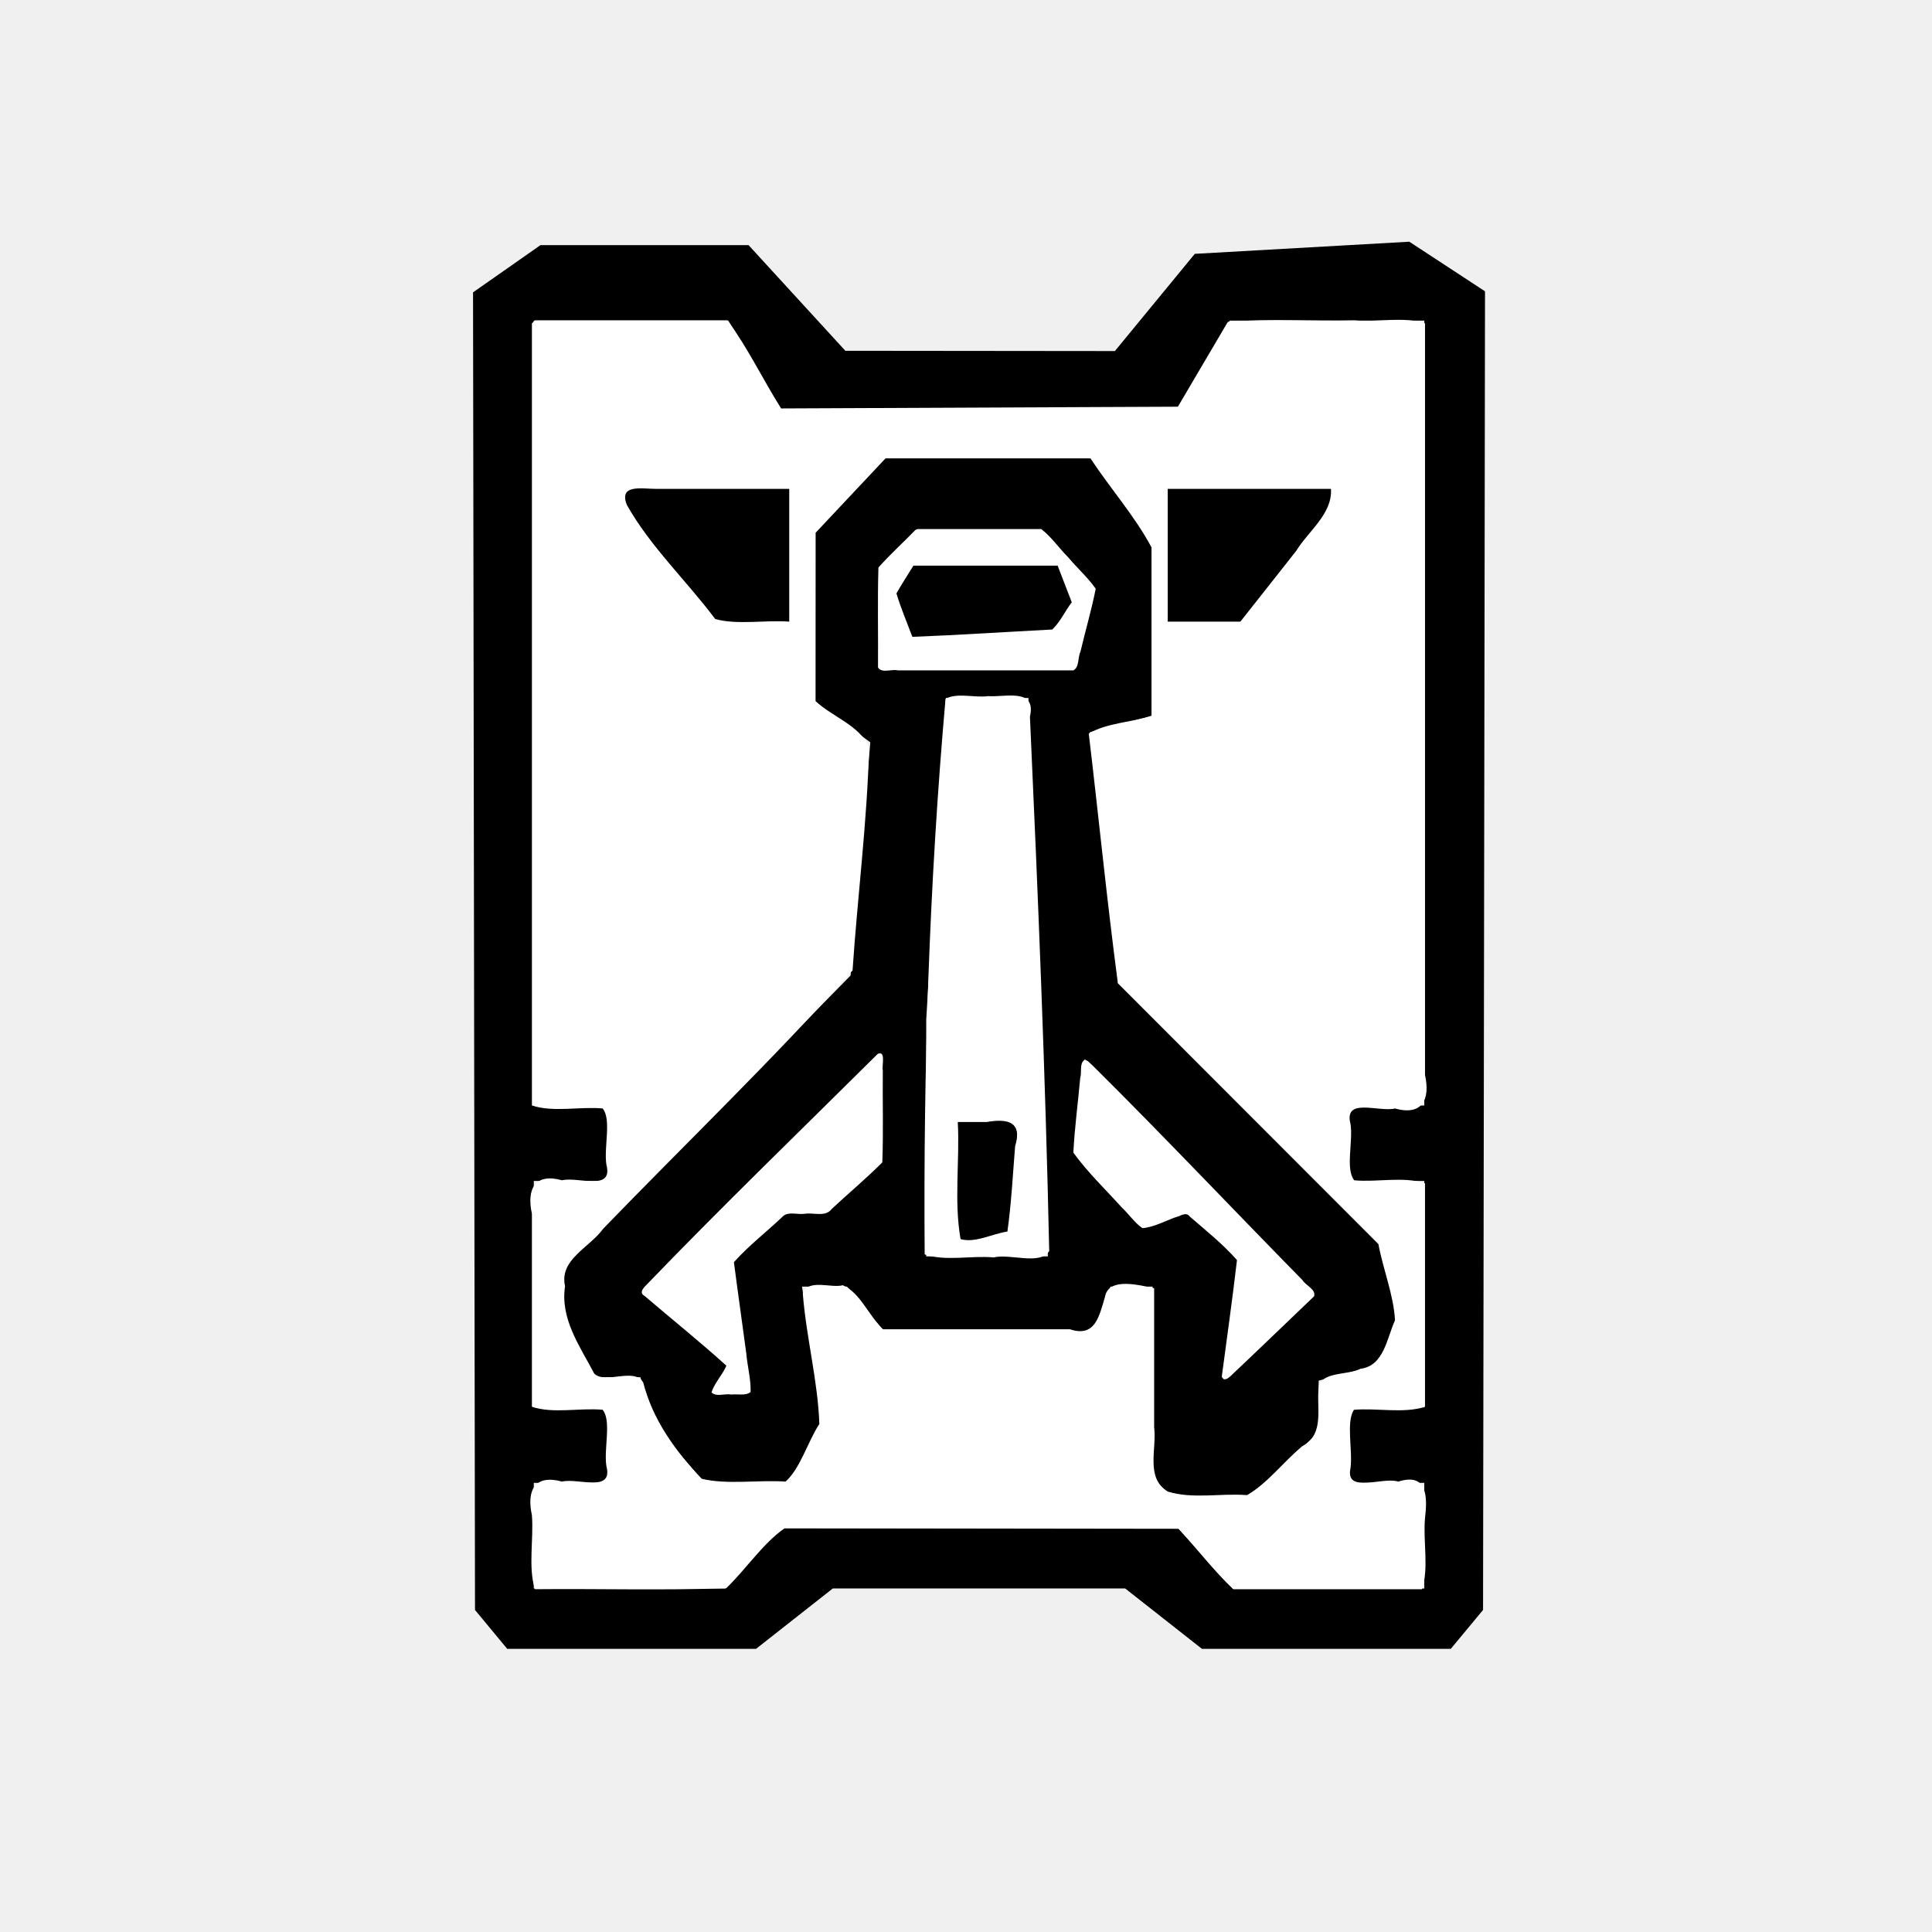
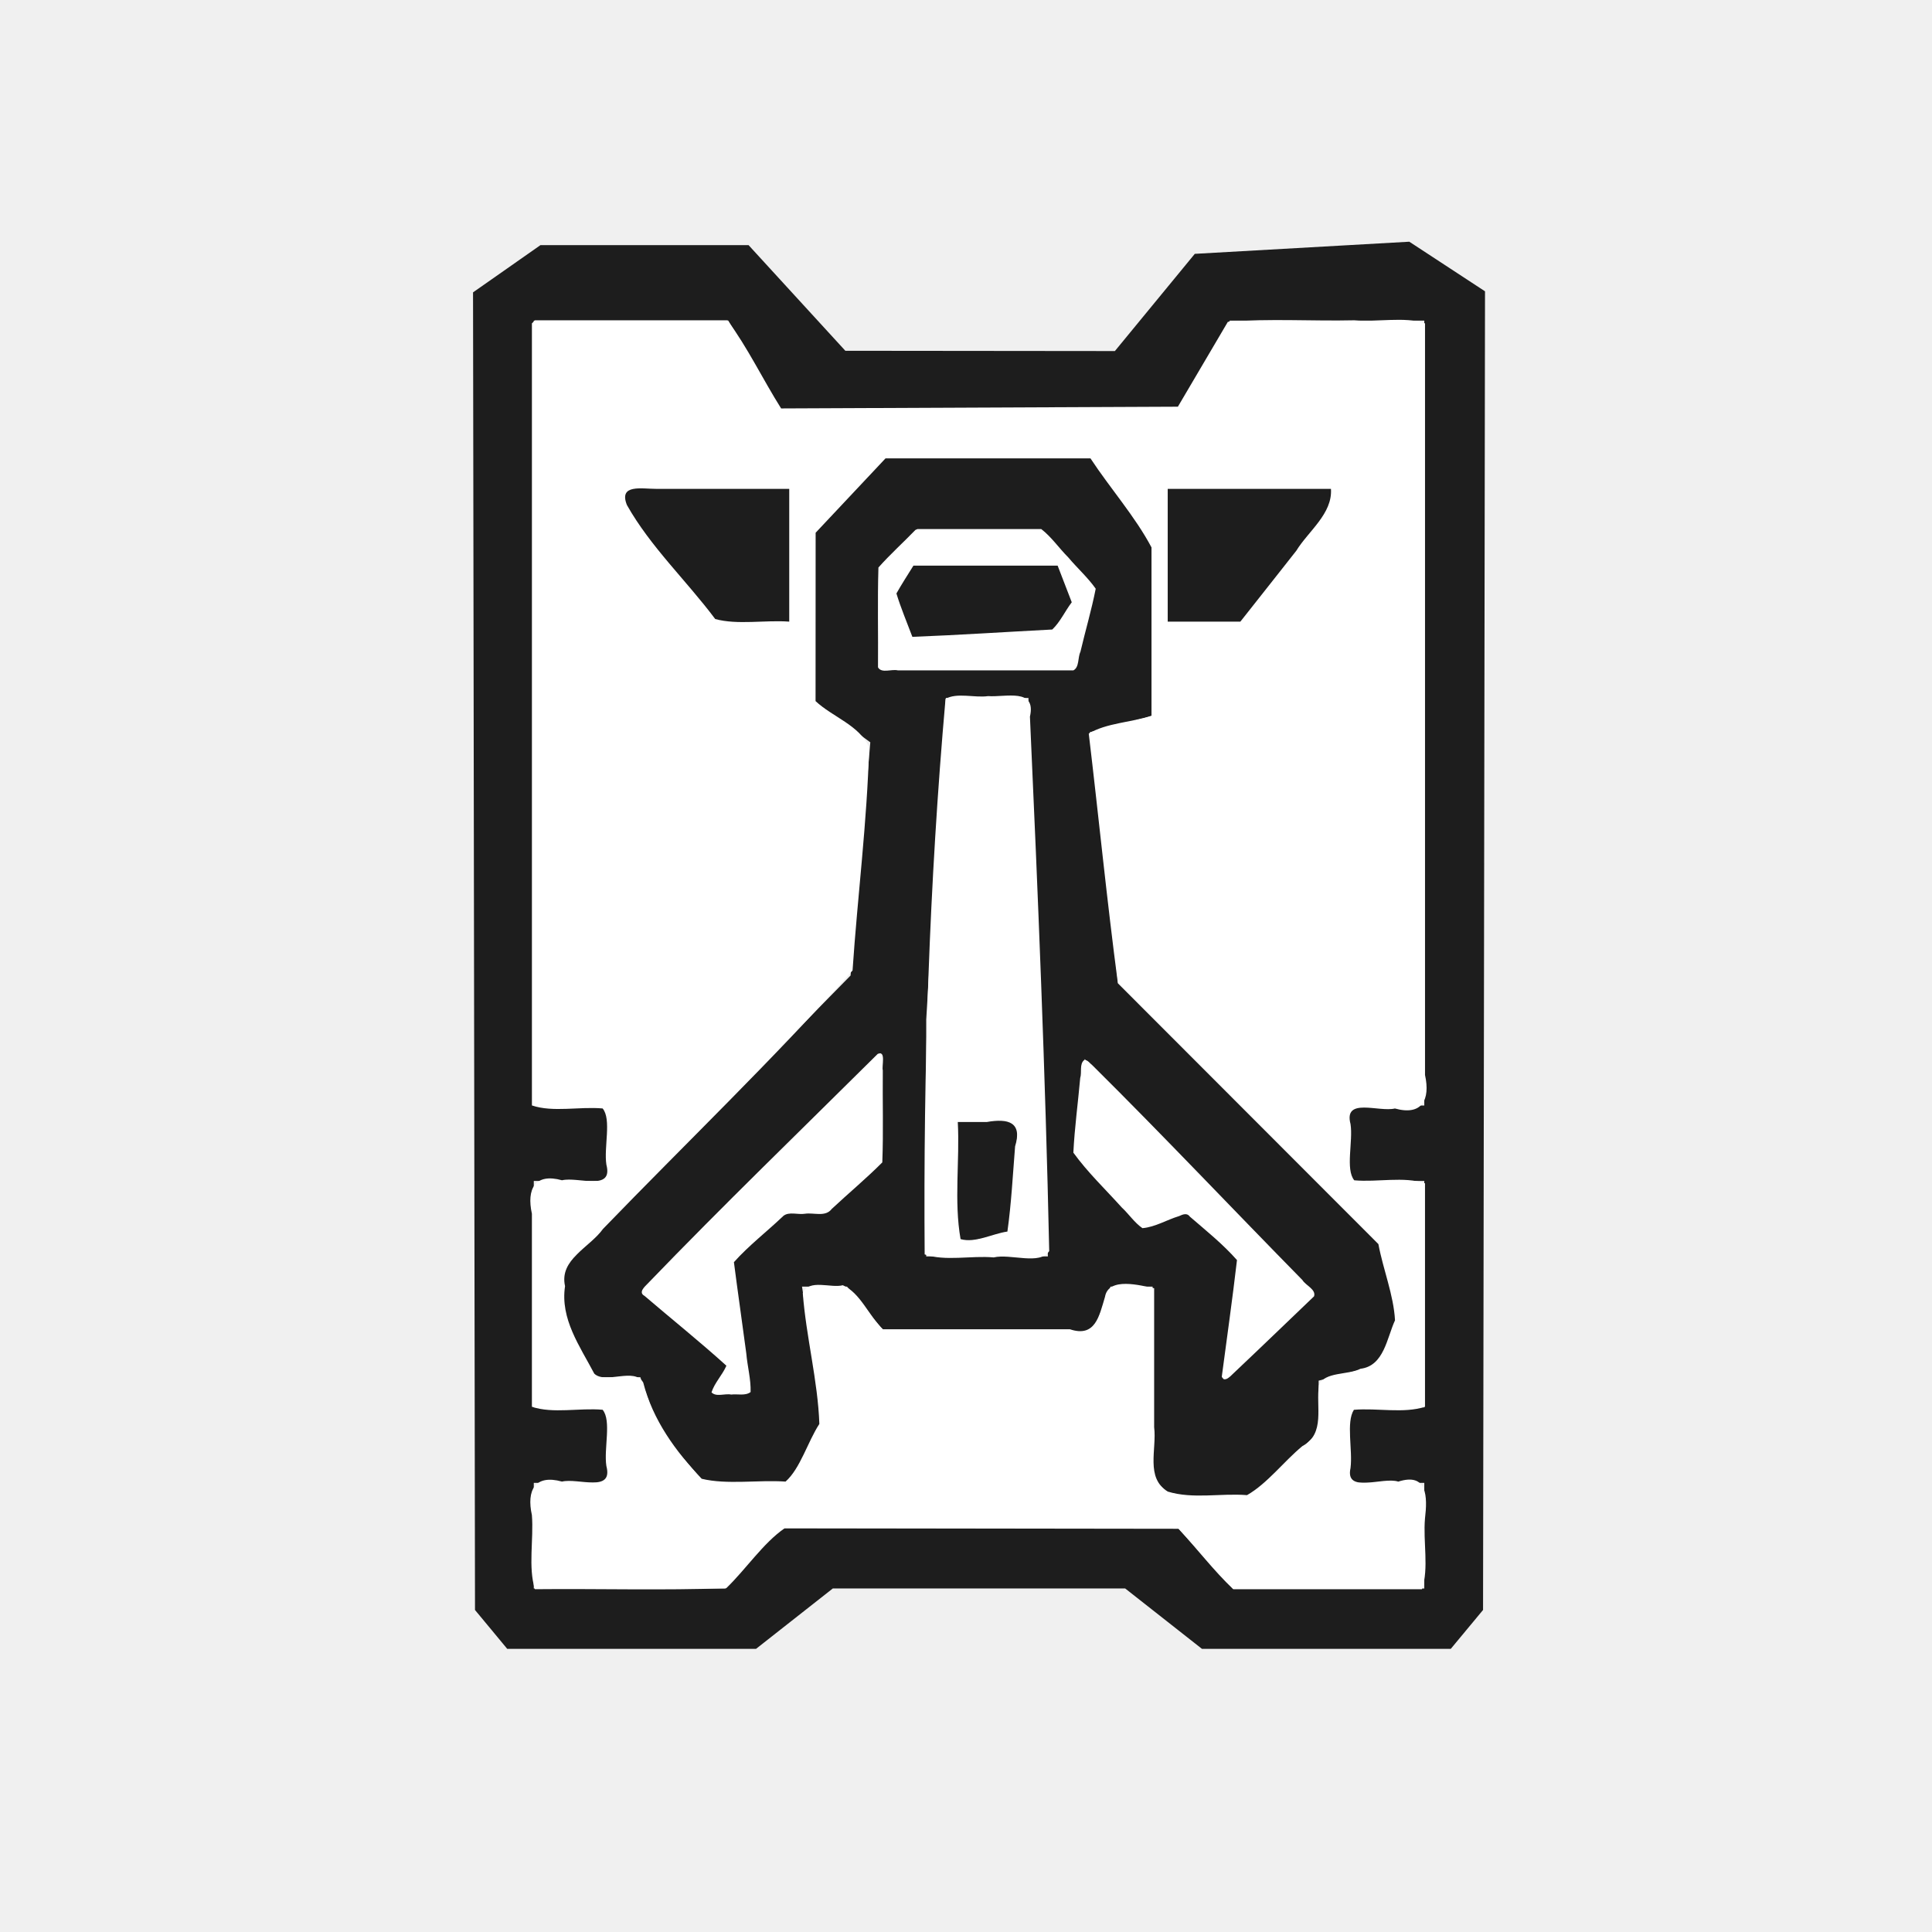
<svg xmlns="http://www.w3.org/2000/svg" id="katman_1" data-name="katman 1" viewBox="0 0 128 128" version="1.1" xml:space="preserve" width="128" height="128">
  <defs id="defs1">
    <style id="style1">
      .cls-1 {
        fill: #ffffff;
      }

      .cls-2 {
        fill: #1d1d1d;
      }
    </style>
  </defs>
-   <path style="fill:#000000" d="m 32.539,107.954 -1.069,-1.288 -0.065,-43.648 -0.065,-43.648 2.234,-1.565 2.234,-1.565 h 6.893 6.893 l 3.206,3.5 3.206,3.5 8.929,0.009 8.929,0.009 2.647,-3.22 2.647,-3.22 7.106,-0.402 7.106,-0.402 2.508,1.643 2.508,1.643 -0.065,43.682 -0.065,43.682 -1.069,1.288 -1.069,1.288 h -8.243 -8.243 l -2.543,-2 -2.543,-2 h -9.685 -9.685 l -2.543,2 -2.543,2 h -8.243 -8.243 z m 17.324,-4.712 1.81,-2 h 13.19 13.19 l 1.81,2 1.81,2 h 6.345 6.345 v -3.5 -3.5 h -2.5 -2.5 v -2.5 -2.5 h 2.5 2.5 v -7.5 -7.5 h -2.5 -2.5 v -2.5 -2.5 h 2.5 2.5 v -26 -26 h -6.443 -6.443 l -1.772,3 -1.772,3 H 64.863 51.795 l -1.772,-3 -1.772,-3 h -6.443 -6.443 v 26 26 h 2.5 2.5 v 2.5 2.5 h -2.5 -2.5 v 7.5 7.5 h 2.5 2.5 v 2.5 2.5 h -2.5 -2.5 v 3.5 3.5 h 6.345 6.345 z m 27.167,-4.667 -0.667,-0.667 V 91.575 85.242 h -1.393 -1.393 l -0.576,1.5 -0.576,1.5 h -6.909 -6.909 l -1.245,-1.5 -1.245,-1.5 H 54.627 53.136 l 0.669,4.462 0.669,4.462 -1.091,2.038 -1.091,2.038 h -2.81 -2.81 l -1.503,-1.75 -1.503,-1.75 -0.621,-1.75 -0.621,-1.75 h -1.496 -1.496 l -1.035,-1.934 -1.035,-1.934 v -1.706 -1.706 l 9.496,-9.666 9.496,-9.666 0.653,-7.725 0.653,-7.725 -1.899,-1.389 -1.899,-1.389 v -5.5 -5.5 l 2.424,-2.581 2.424,-2.581 h 6.758 6.758 l 2.068,2.904 2.068,2.904 v 5.689 5.689 l -2.082,0.544 -2.082,0.544 0.647,5.612 0.647,5.612 0.291,2.687 0.291,2.687 8.64,8.62 8.64,8.62 0.613,2.441 0.613,2.441 -0.613,1.597 -0.613,1.597 -1.995,0.522 -1.995,0.522 v 1.709 1.709 l -2.314,2.174 -2.314,2.174 h -2.519 -2.519 z M 49.035,87.864 48.435,83.487 50.228,81.864 52.021,80.242 h 1.343 1.343 l 1.829,-1.655 1.829,-1.655 v -3.572 -3.572 l -7.912,7.865 -7.912,7.865 2.914,2.452 2.914,2.452 -0.562,0.909 -0.562,0.909 h 1.195 1.195 z m 30.39,-9.909 -7.562,-7.787 -0.322,3.146 -0.322,3.146 2.274,2.42 2.274,2.42 1.443,-0.554 1.443,-0.554 1.752,1.586 1.752,1.586 -0.539,4.019 -0.539,4.019 2.954,-2.831 2.954,-2.831 z m -10.062,2.037 -0.062,-3.25 -0.582,-15.25 -0.582,-15.25 h -2.735 -2.735 l -0.652,10.656 -0.652,10.656 v 7.844 7.844 h 4.031 4.031 z m -6,-1.677 V 74.242 h 2.06 2.06 l -0.31,3.742 -0.31,3.742 -1.75,0.332 -1.75,0.332 z m 8.44,-36.691 0.657,-2.618 -1.704,-1.882 -1.704,-1.882 h -4.145 -4.145 l -1.2,1.2 -1.2,1.2 v 3.3 3.3 h 6.392 6.392 z m -12.031,-0.759 -0.586,-1.528 0.648,-1.048 0.648,-1.048 h 4.834 4.834 l 0.514,1.341 0.514,1.341 -0.657,0.969 -0.657,0.969 -4.752,0.266 -4.752,0.266 z M 44.436,37.514 41.363,33.786 V 33.014 32.242 h 5.5 5.5 v 4.5 4.5 H 49.936 47.509 Z M 77.363,36.742 v -4.5 h 5.5 5.5 v 0.606 0.606 l -3.084,3.894 -3.084,3.894 h -2.416 -2.416 z" id="path60" />
+   <path style="fill:#1d1d1d" d="m 32.539,107.954 -1.069,-1.288 -0.065,-43.648 -0.065,-43.648 2.234,-1.565 2.234,-1.565 h 6.893 6.893 l 3.206,3.5 3.206,3.5 8.929,0.009 8.929,0.009 2.647,-3.22 2.647,-3.22 7.106,-0.402 7.106,-0.402 2.508,1.643 2.508,1.643 -0.065,43.682 -0.065,43.682 -1.069,1.288 -1.069,1.288 h -8.243 -8.243 l -2.543,-2 -2.543,-2 h -9.685 -9.685 l -2.543,2 -2.543,2 h -8.243 -8.243 z m 17.324,-4.712 1.81,-2 h 13.19 13.19 l 1.81,2 1.81,2 h 6.345 6.345 v -3.5 -3.5 h -2.5 -2.5 v -2.5 -2.5 h 2.5 2.5 v -7.5 -7.5 h -2.5 -2.5 v -2.5 -2.5 h 2.5 2.5 v -26 -26 h -6.443 -6.443 l -1.772,3 -1.772,3 H 64.863 51.795 l -1.772,-3 -1.772,-3 h -6.443 -6.443 v 26 26 h 2.5 2.5 v 2.5 2.5 h -2.5 -2.5 v 7.5 7.5 h 2.5 2.5 v 2.5 2.5 h -2.5 -2.5 v 3.5 3.5 h 6.345 6.345 z m 27.167,-4.667 -0.667,-0.667 V 91.575 85.242 h -1.393 -1.393 l -0.576,1.5 -0.576,1.5 h -6.909 -6.909 l -1.245,-1.5 -1.245,-1.5 H 54.627 53.136 l 0.669,4.462 0.669,4.462 -1.091,2.038 -1.091,2.038 h -2.81 -2.81 l -1.503,-1.75 -1.503,-1.75 -0.621,-1.75 -0.621,-1.75 h -1.496 -1.496 l -1.035,-1.934 -1.035,-1.934 v -1.706 -1.706 l 9.496,-9.666 9.496,-9.666 0.653,-7.725 0.653,-7.725 -1.899,-1.389 -1.899,-1.389 v -5.5 -5.5 l 2.424,-2.581 2.424,-2.581 h 6.758 6.758 l 2.068,2.904 2.068,2.904 v 5.689 5.689 l -2.082,0.544 -2.082,0.544 0.647,5.612 0.647,5.612 0.291,2.687 0.291,2.687 8.64,8.62 8.64,8.62 0.613,2.441 0.613,2.441 -0.613,1.597 -0.613,1.597 -1.995,0.522 -1.995,0.522 v 1.709 1.709 l -2.314,2.174 -2.314,2.174 h -2.519 -2.519 z M 49.035,87.864 48.435,83.487 50.228,81.864 52.021,80.242 h 1.343 1.343 l 1.829,-1.655 1.829,-1.655 v -3.572 -3.572 l -7.912,7.865 -7.912,7.865 2.914,2.452 2.914,2.452 -0.562,0.909 -0.562,0.909 h 1.195 1.195 z m 30.39,-9.909 -7.562,-7.787 -0.322,3.146 -0.322,3.146 2.274,2.42 2.274,2.42 1.443,-0.554 1.443,-0.554 1.752,1.586 1.752,1.586 -0.539,4.019 -0.539,4.019 2.954,-2.831 2.954,-2.831 z m -10.062,2.037 -0.062,-3.25 -0.582,-15.25 -0.582,-15.25 h -2.735 -2.735 l -0.652,10.656 -0.652,10.656 v 7.844 7.844 h 4.031 4.031 z m -6,-1.677 V 74.242 h 2.06 2.06 l -0.31,3.742 -0.31,3.742 -1.75,0.332 -1.75,0.332 z m 8.44,-36.691 0.657,-2.618 -1.704,-1.882 -1.704,-1.882 h -4.145 -4.145 l -1.2,1.2 -1.2,1.2 v 3.3 3.3 h 6.392 6.392 z m -12.031,-0.759 -0.586,-1.528 0.648,-1.048 0.648,-1.048 h 4.834 4.834 l 0.514,1.341 0.514,1.341 -0.657,0.969 -0.657,0.969 -4.752,0.266 -4.752,0.266 z M 44.436,37.514 41.363,33.786 V 33.014 32.242 h 5.5 5.5 v 4.5 4.5 H 49.936 47.509 Z M 77.363,36.742 v -4.5 h 5.5 5.5 v 0.606 0.606 l -3.084,3.894 -3.084,3.894 h -2.416 -2.416 z" id="path60" />
  <path style="fill:#ffffff;stroke-width:0.224" d="m 35.241,21.422 c 0,17.272 0,34.544 0,51.816 1.393,0.475 3.154,0.061 4.686,0.2 0.6,0.724 0.069,2.58 0.248,3.725 0.471,1.796 -1.874,0.775 -2.94,1.033 -1.799,-0.5 -2.356,0.583 -1.995,2.219 0,4.262 0,8.524 0,12.786 1.393,0.475 3.154,0.061 4.686,0.2 0.6,0.724 0.069,2.58 0.248,3.725 0.471,1.796 -1.874,0.775 -2.94,1.033 -1.799,-0.5 -2.356,0.583 -1.995,2.219 0.129,1.611 -0.261,3.437 0.2,4.911 4.221,-0.043 8.478,0.087 12.676,-0.065 1.315,-1.266 2.433,-2.98 3.868,-3.972 8.699,0.011 17.398,0.022 26.098,0.034 1.223,1.315 2.335,2.78 3.626,4.004 4.167,0 8.335,0 12.502,0 0.475,-1.393 0.061,-3.154 0.2,-4.686 0.172,-1.445 0.159,-3.058 -1.77,-2.443 -1.012,-0.342 -3.542,0.834 -3.164,-0.897 0.155,-1.207 -0.307,-3.031 0.224,-3.861 1.544,-0.131 3.304,0.261 4.711,-0.2 0,-4.935 0,-9.87 0,-14.805 -1.393,-0.475 -3.154,-0.061 -4.686,-0.2 -0.6,-0.724 -0.069,-2.58 -0.248,-3.725 -0.471,-1.796 1.874,-0.775 2.94,-1.033 1.799,0.5 2.356,-0.583 1.995,-2.219 0,-16.599 0,-33.198 0,-49.797 -1.393,-0.475 -3.154,-0.061 -4.686,-0.2 -2.784,0.066 -5.638,-0.133 -8.377,0.099 -1.103,1.874 -2.207,3.748 -3.31,5.622 -8.762,0.038 -17.524,0.077 -26.286,0.115 -1.211,-1.918 -2.221,-4.038 -3.551,-5.835 -4.253,0 -8.506,0 -12.759,0 l -0.159,0.159 z m 30.226,8.948 c 2.26,0 4.521,0 6.781,0 1.301,1.981 2.957,3.848 4.042,5.897 0,3.717 0,7.435 0,11.152 -1.348,0.45 -2.986,0.474 -4.157,1.183 0.657,5.511 1.202,11.054 1.93,16.544 5.753,5.759 11.506,11.518 17.259,17.278 0.313,1.68 1.014,3.386 1.101,5.051 -0.537,1.156 -0.724,3.02 -2.286,3.209 -0.838,0.428 -2.377,0.184 -2.752,1.078 -0.219,1.415 0.445,3.231 -1.098,4.045 -1.244,1.029 -2.322,2.48 -3.669,3.25 -1.734,-0.142 -3.574,0.276 -5.247,-0.235 -1.5,-0.909 -0.72,-2.807 -0.906,-4.268 0,-3.068 0,-6.136 0,-9.204 -0.869,-0.179 -3.022,-0.782 -3.256,0.568 -0.382,1.271 -0.642,2.716 -2.328,2.148 -4.129,0 -8.257,0 -12.386,0 -0.932,-0.886 -1.504,-2.425 -2.657,-2.916 -0.774,0.215 -2.265,-0.448 -2.651,0.525 0.219,2.894 1.001,5.822 1.097,8.665 -0.786,1.207 -1.254,2.941 -2.238,3.819 -1.824,-0.123 -3.864,0.221 -5.556,-0.186 -1.733,-1.825 -3.243,-3.898 -3.874,-6.374 -0.583,-1.039 -2.484,0.131 -3.243,-0.591 -0.953,-1.816 -2.268,-3.626 -1.937,-5.796 -0.399,-1.773 1.627,-2.552 2.518,-3.797 5.512,-5.701 11.252,-11.205 16.53,-17.12 0.331,-4.927 0.968,-9.853 1.097,-14.786 -0.64,-1.465 -2.435,-2.009 -3.548,-3.059 0.002,-3.718 0.004,-7.436 0.005,-11.155 1.543,-1.642 3.086,-3.284 4.63,-4.926 2.266,0 4.531,0 6.797,0 z m -18.586,2.019 c 1.803,0 3.605,0 5.408,0 0,2.932 0,5.864 0,8.796 -1.606,-0.118 -3.433,0.232 -4.904,-0.173 -1.904,-2.545 -4.289,-4.781 -5.852,-7.556 -0.555,-1.403 0.982,-1.065 1.959,-1.067 1.13,0 2.259,0 3.389,0 z m 35.89,0 c 1.803,0 3.605,0 5.408,0 0.113,1.648 -1.503,2.802 -2.297,4.101 -1.231,1.569 -2.471,3.13 -3.705,4.695 -1.604,0 -3.209,0 -4.813,0 0,-2.932 0,-5.864 0,-8.796 1.803,0 3.605,0 5.408,0 z" id="path61" />
  <path style="fill:#ffffff;stroke-width:0.224" d="m 62.644,46.301 c -1.082,12.234 -1.475,24.526 -1.383,36.806 1.357,0.472 3.078,0.065 4.574,0.2 1.119,-0.265 3.072,0.542 3.678,-0.424 -0.254,-11.805 -0.743,-23.607 -1.277,-35.403 0.439,-1.924 -1.609,-1.274 -2.773,-1.361 -0.899,0.128 -2.045,-0.252 -2.819,0.181 z m 2.743,28.034 c 1.443,-0.263 2.356,0.045 1.866,1.612 -0.15,1.87 -0.25,3.801 -0.51,5.647 -1.006,0.142 -2.127,0.781 -3.103,0.5 -0.445,-2.53 -0.046,-5.181 -0.184,-7.759 0.644,0 1.287,0 1.931,0 z" id="path62" />
  <path style="fill:#ffffff;stroke-width:0.079" d="m 71.837,70.228 c -0.34,0.261 -0.148,0.815 -0.27,1.191 -0.146,1.648 -0.373,3.3 -0.454,4.947 0.945,1.307 2.127,2.433 3.206,3.631 0.47,0.436 0.846,1.013 1.371,1.372 0.851,-0.074 1.617,-0.556 2.429,-0.8 0.255,-0.119 0.531,-0.229 0.719,0.042 1.067,0.922 2.182,1.814 3.115,2.873 -0.299,2.579 -0.668,5.154 -1.007,7.726 0.204,0.433 0.608,-0.081 0.805,-0.253 1.78,-1.681 3.541,-3.381 5.31,-5.074 C 87.202,85.422 86.503,85.166 86.287,84.805 81.641,80.077 77.09,75.254 72.383,70.587 72.213,70.462 72.072,70.213 71.837,70.228 Z" id="path63" />
  <path style="fill:#ffffff;stroke-width:0.079" d="m 58.149,69.826 c -5.097,5.061 -10.265,10.053 -15.249,15.226 -0.198,0.203 -0.62,0.576 -0.201,0.802 1.805,1.544 3.674,3.04 5.427,4.628 -0.269,0.62 -0.783,1.129 -0.987,1.765 0.311,0.328 0.889,0.059 1.303,0.146 0.417,-0.053 0.934,0.103 1.287,-0.166 0.028,-0.842 -0.213,-1.708 -0.285,-2.558 -0.266,-2.016 -0.562,-4.037 -0.82,-6.048 0.995,-1.114 2.198,-2.032 3.277,-3.065 0.378,-0.301 0.964,-0.065 1.428,-0.142 0.594,-0.09 1.356,0.24 1.779,-0.322 1.107,-1.033 2.285,-2.015 3.347,-3.081 0.078,-2.018 0.011,-4.067 0.033,-6.097 -0.083,-0.275 0.234,-1.344 -0.34,-1.089 z" id="path64" />
  <path style="fill:#ffffff;stroke-width:0.079" d="m 60.649,35.11 c -0.808,0.836 -1.686,1.626 -2.451,2.49 -0.066,2.193 -0.009,4.411 -0.028,6.613 0.233,0.418 0.902,0.101 1.31,0.2 3.879,0 7.759,0 11.638,0 0.401,-0.213 0.277,-0.849 0.463,-1.229 0.327,-1.394 0.74,-2.784 1.013,-4.18 -0.516,-0.736 -1.23,-1.373 -1.818,-2.074 -0.609,-0.609 -1.116,-1.36 -1.791,-1.879 -2.732,0 -5.463,0 -8.195,0 l -0.073,0.03 z m 4.658,2.364 c 1.588,0 3.176,0 4.764,0 0.312,0.809 0.624,1.618 0.936,2.428 -0.448,0.587 -0.761,1.303 -1.292,1.805 -3.088,0.16 -6.183,0.367 -9.268,0.486 -0.358,-0.952 -0.764,-1.913 -1.057,-2.874 0.353,-0.628 0.749,-1.232 1.127,-1.845 1.597,0 3.194,0 4.791,0 z" id="path65" />
</svg>
